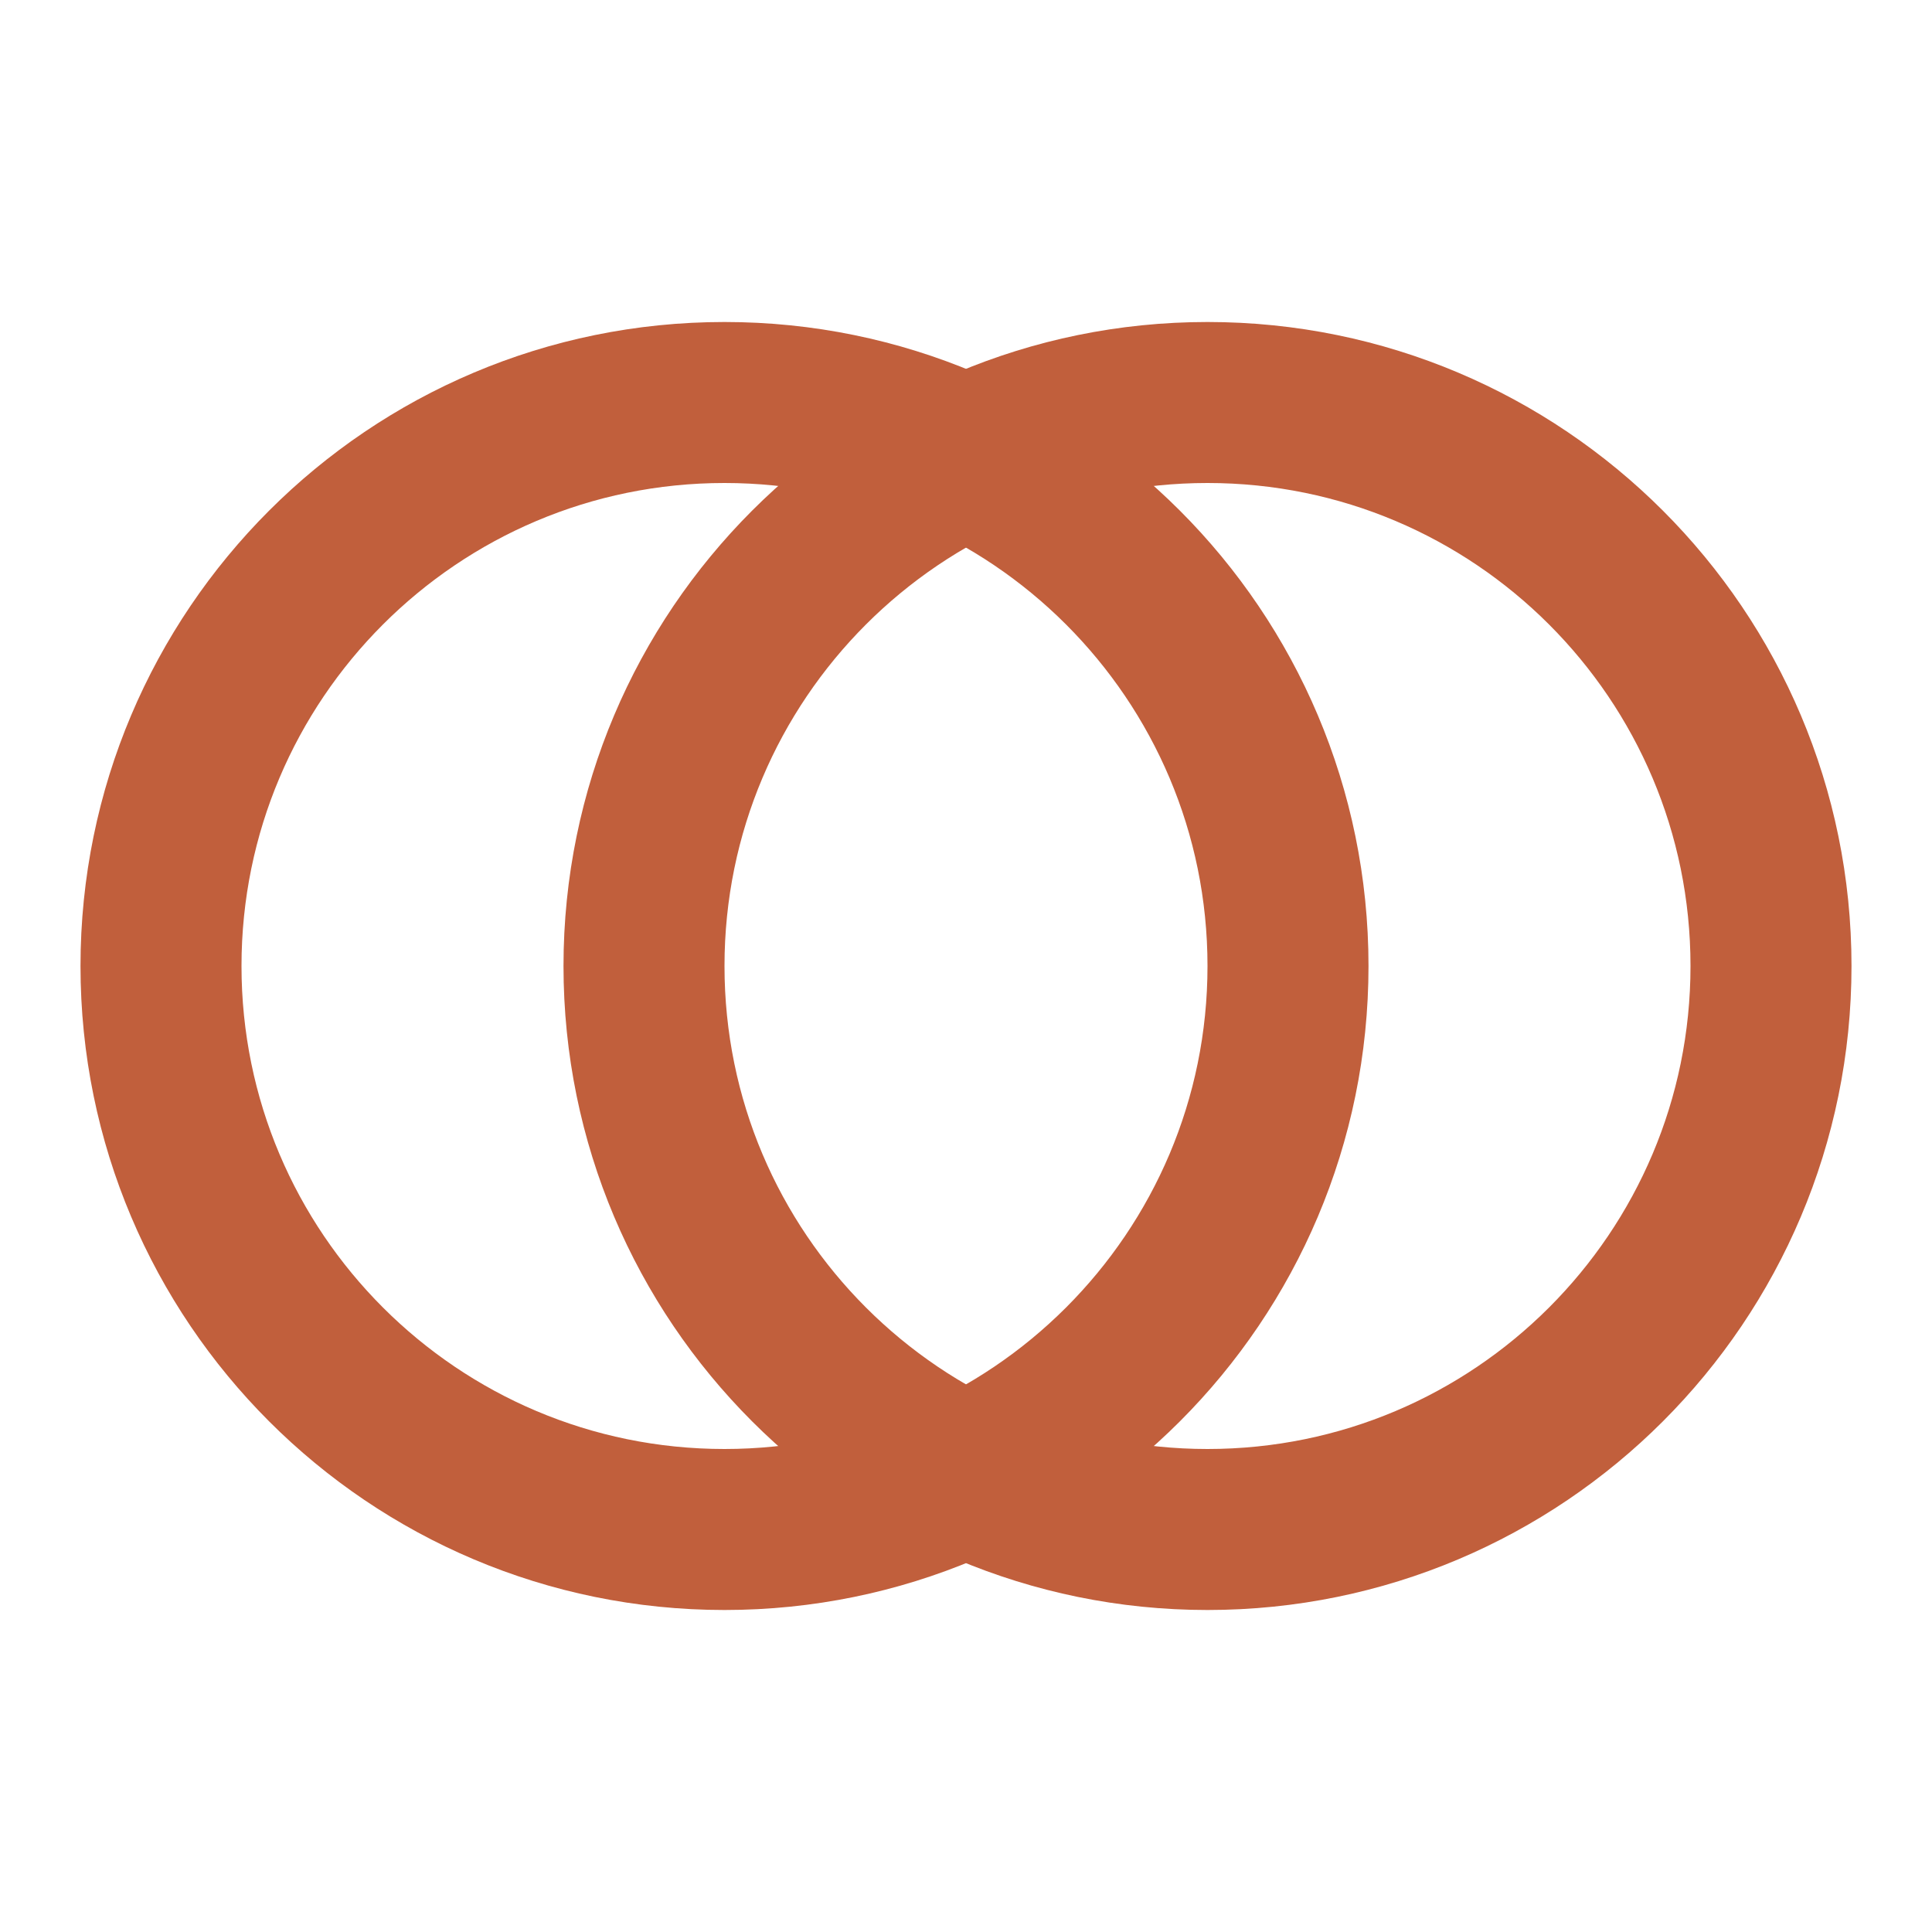
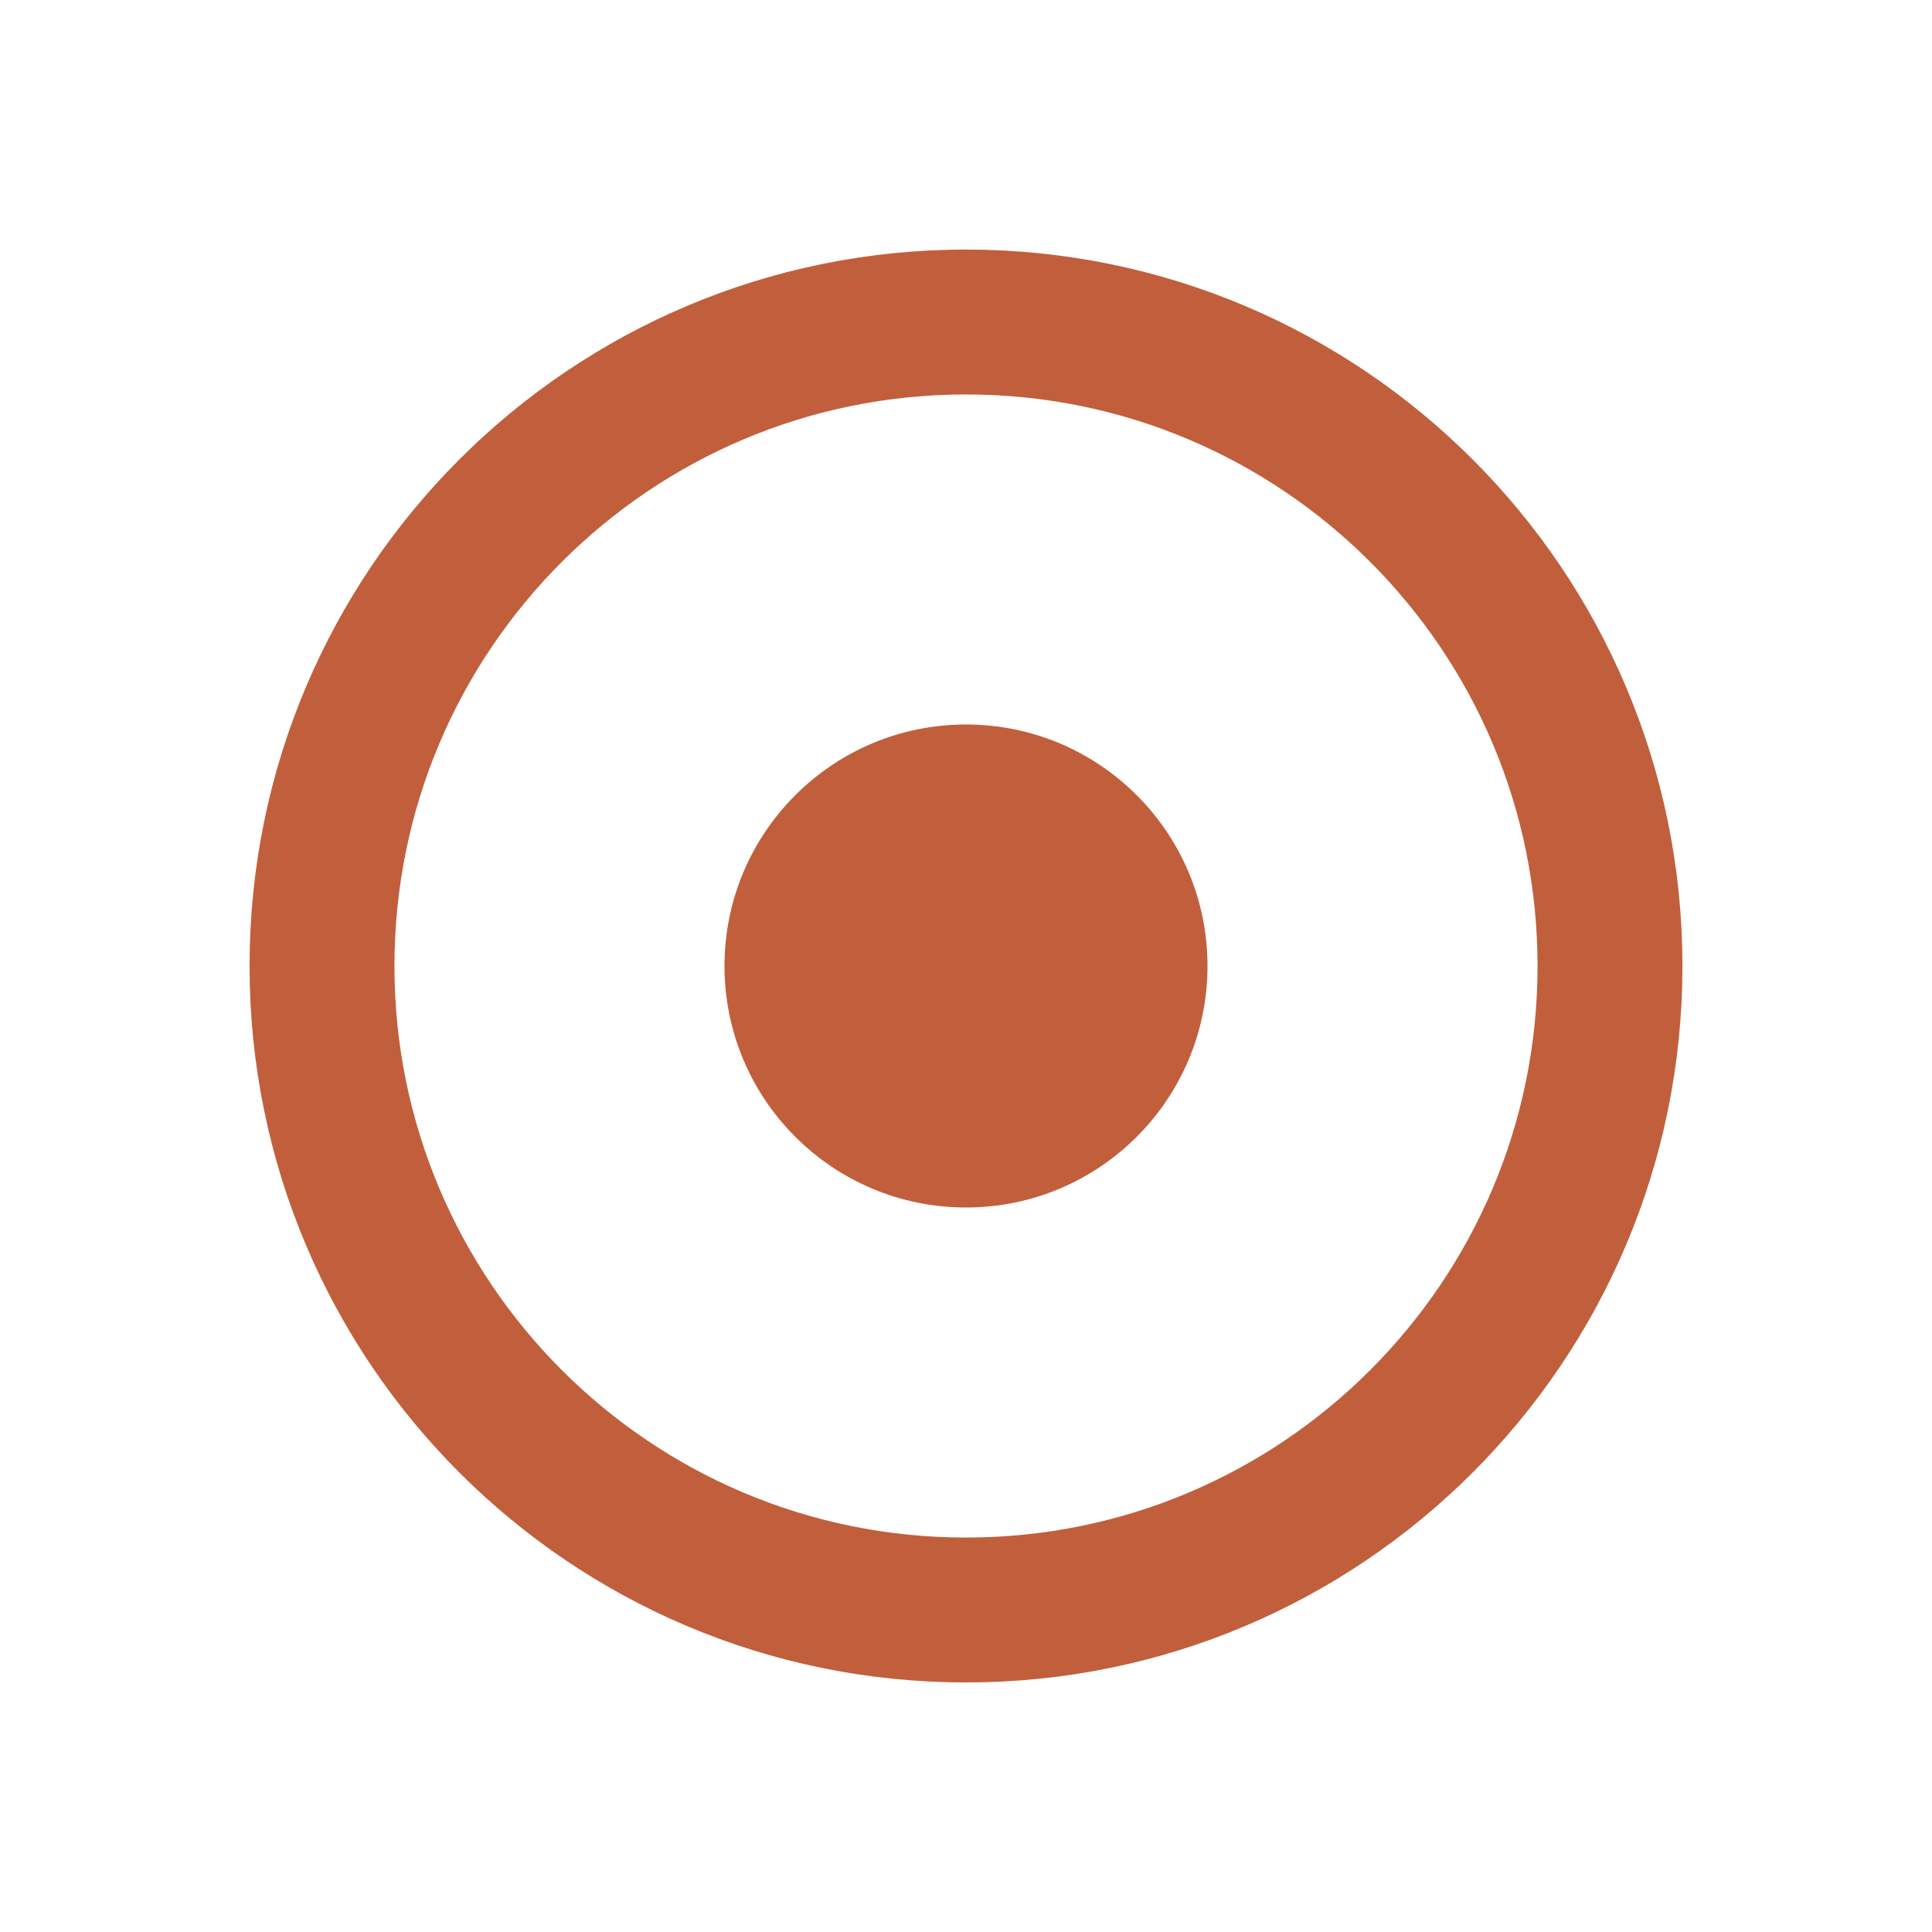
<svg xmlns="http://www.w3.org/2000/svg" viewBox="0 0 24 24">
-   <circle cx="9" cy="12" r="7" fill="none" stroke="#c15f3c" stroke-width="2" />
-   <circle cx="15" cy="12" r="7" fill="none" stroke="#c15f3c" stroke-width="2" />
+   <circle cx="12" cy="12" r="8" fill="none" stroke="#c15f3c" stroke-width="1.8" />
+   <circle cx="12" cy="12" r="3" fill="#c15f3c" />
</svg>
